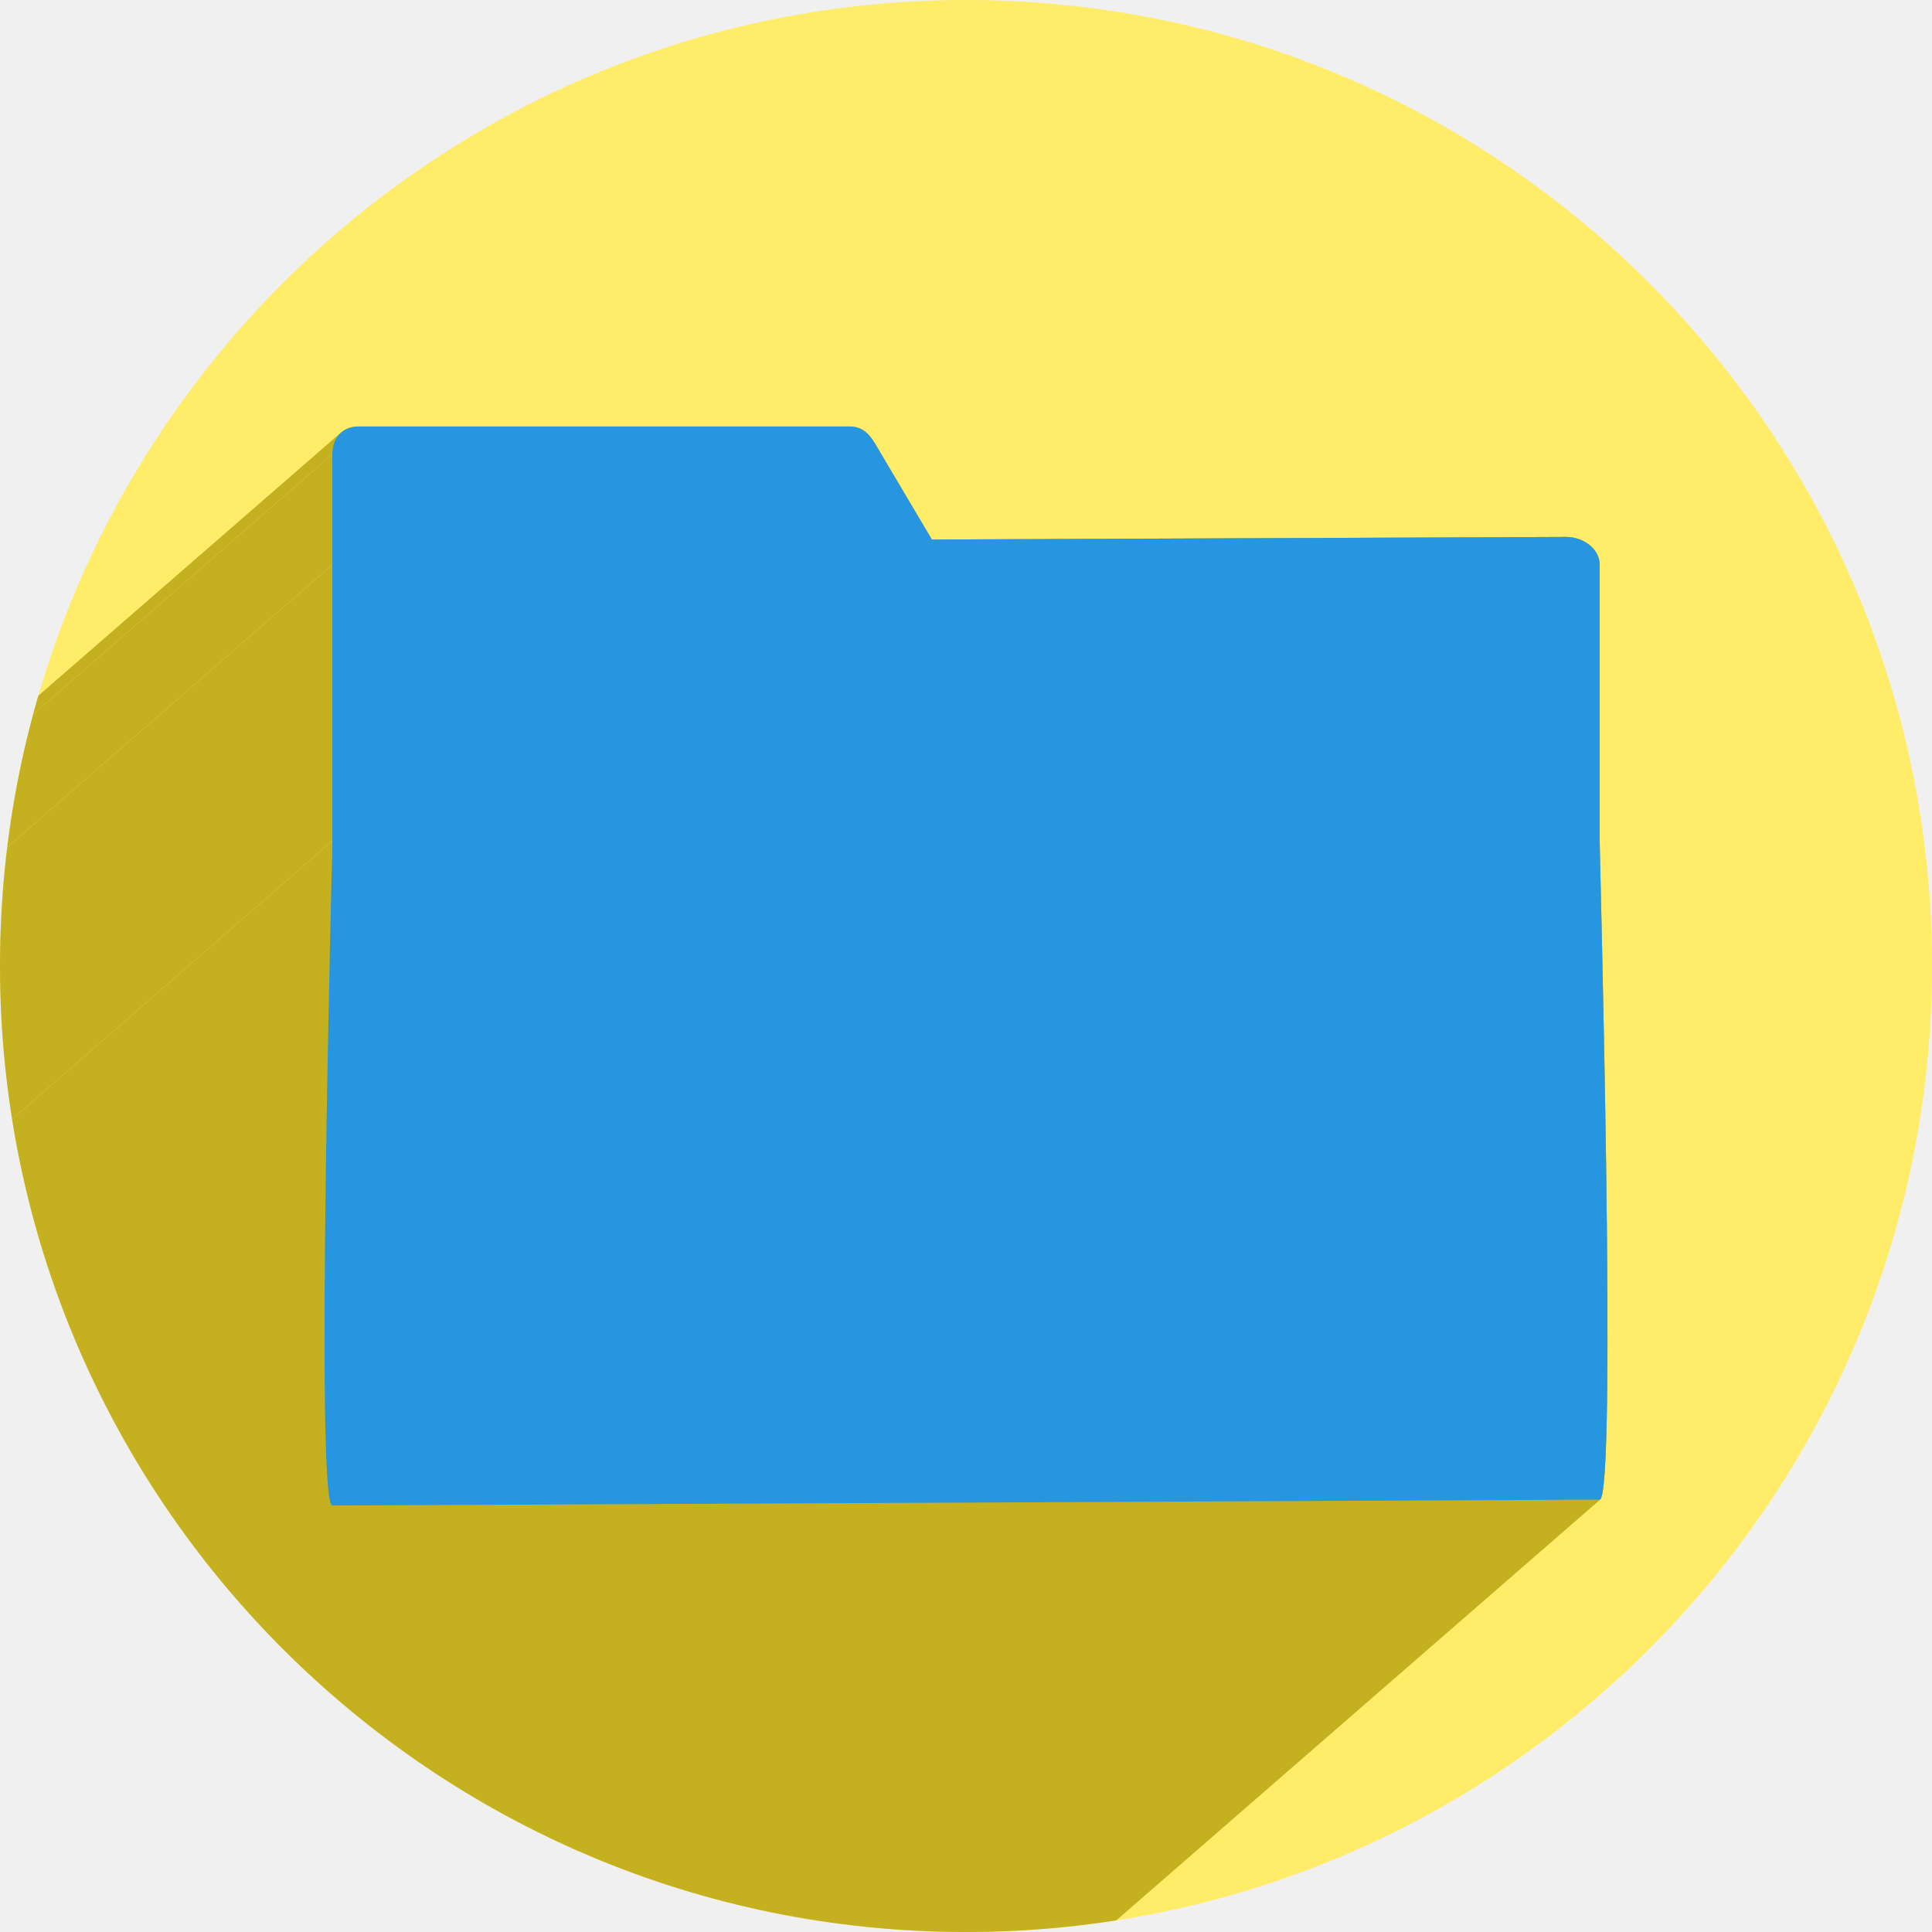
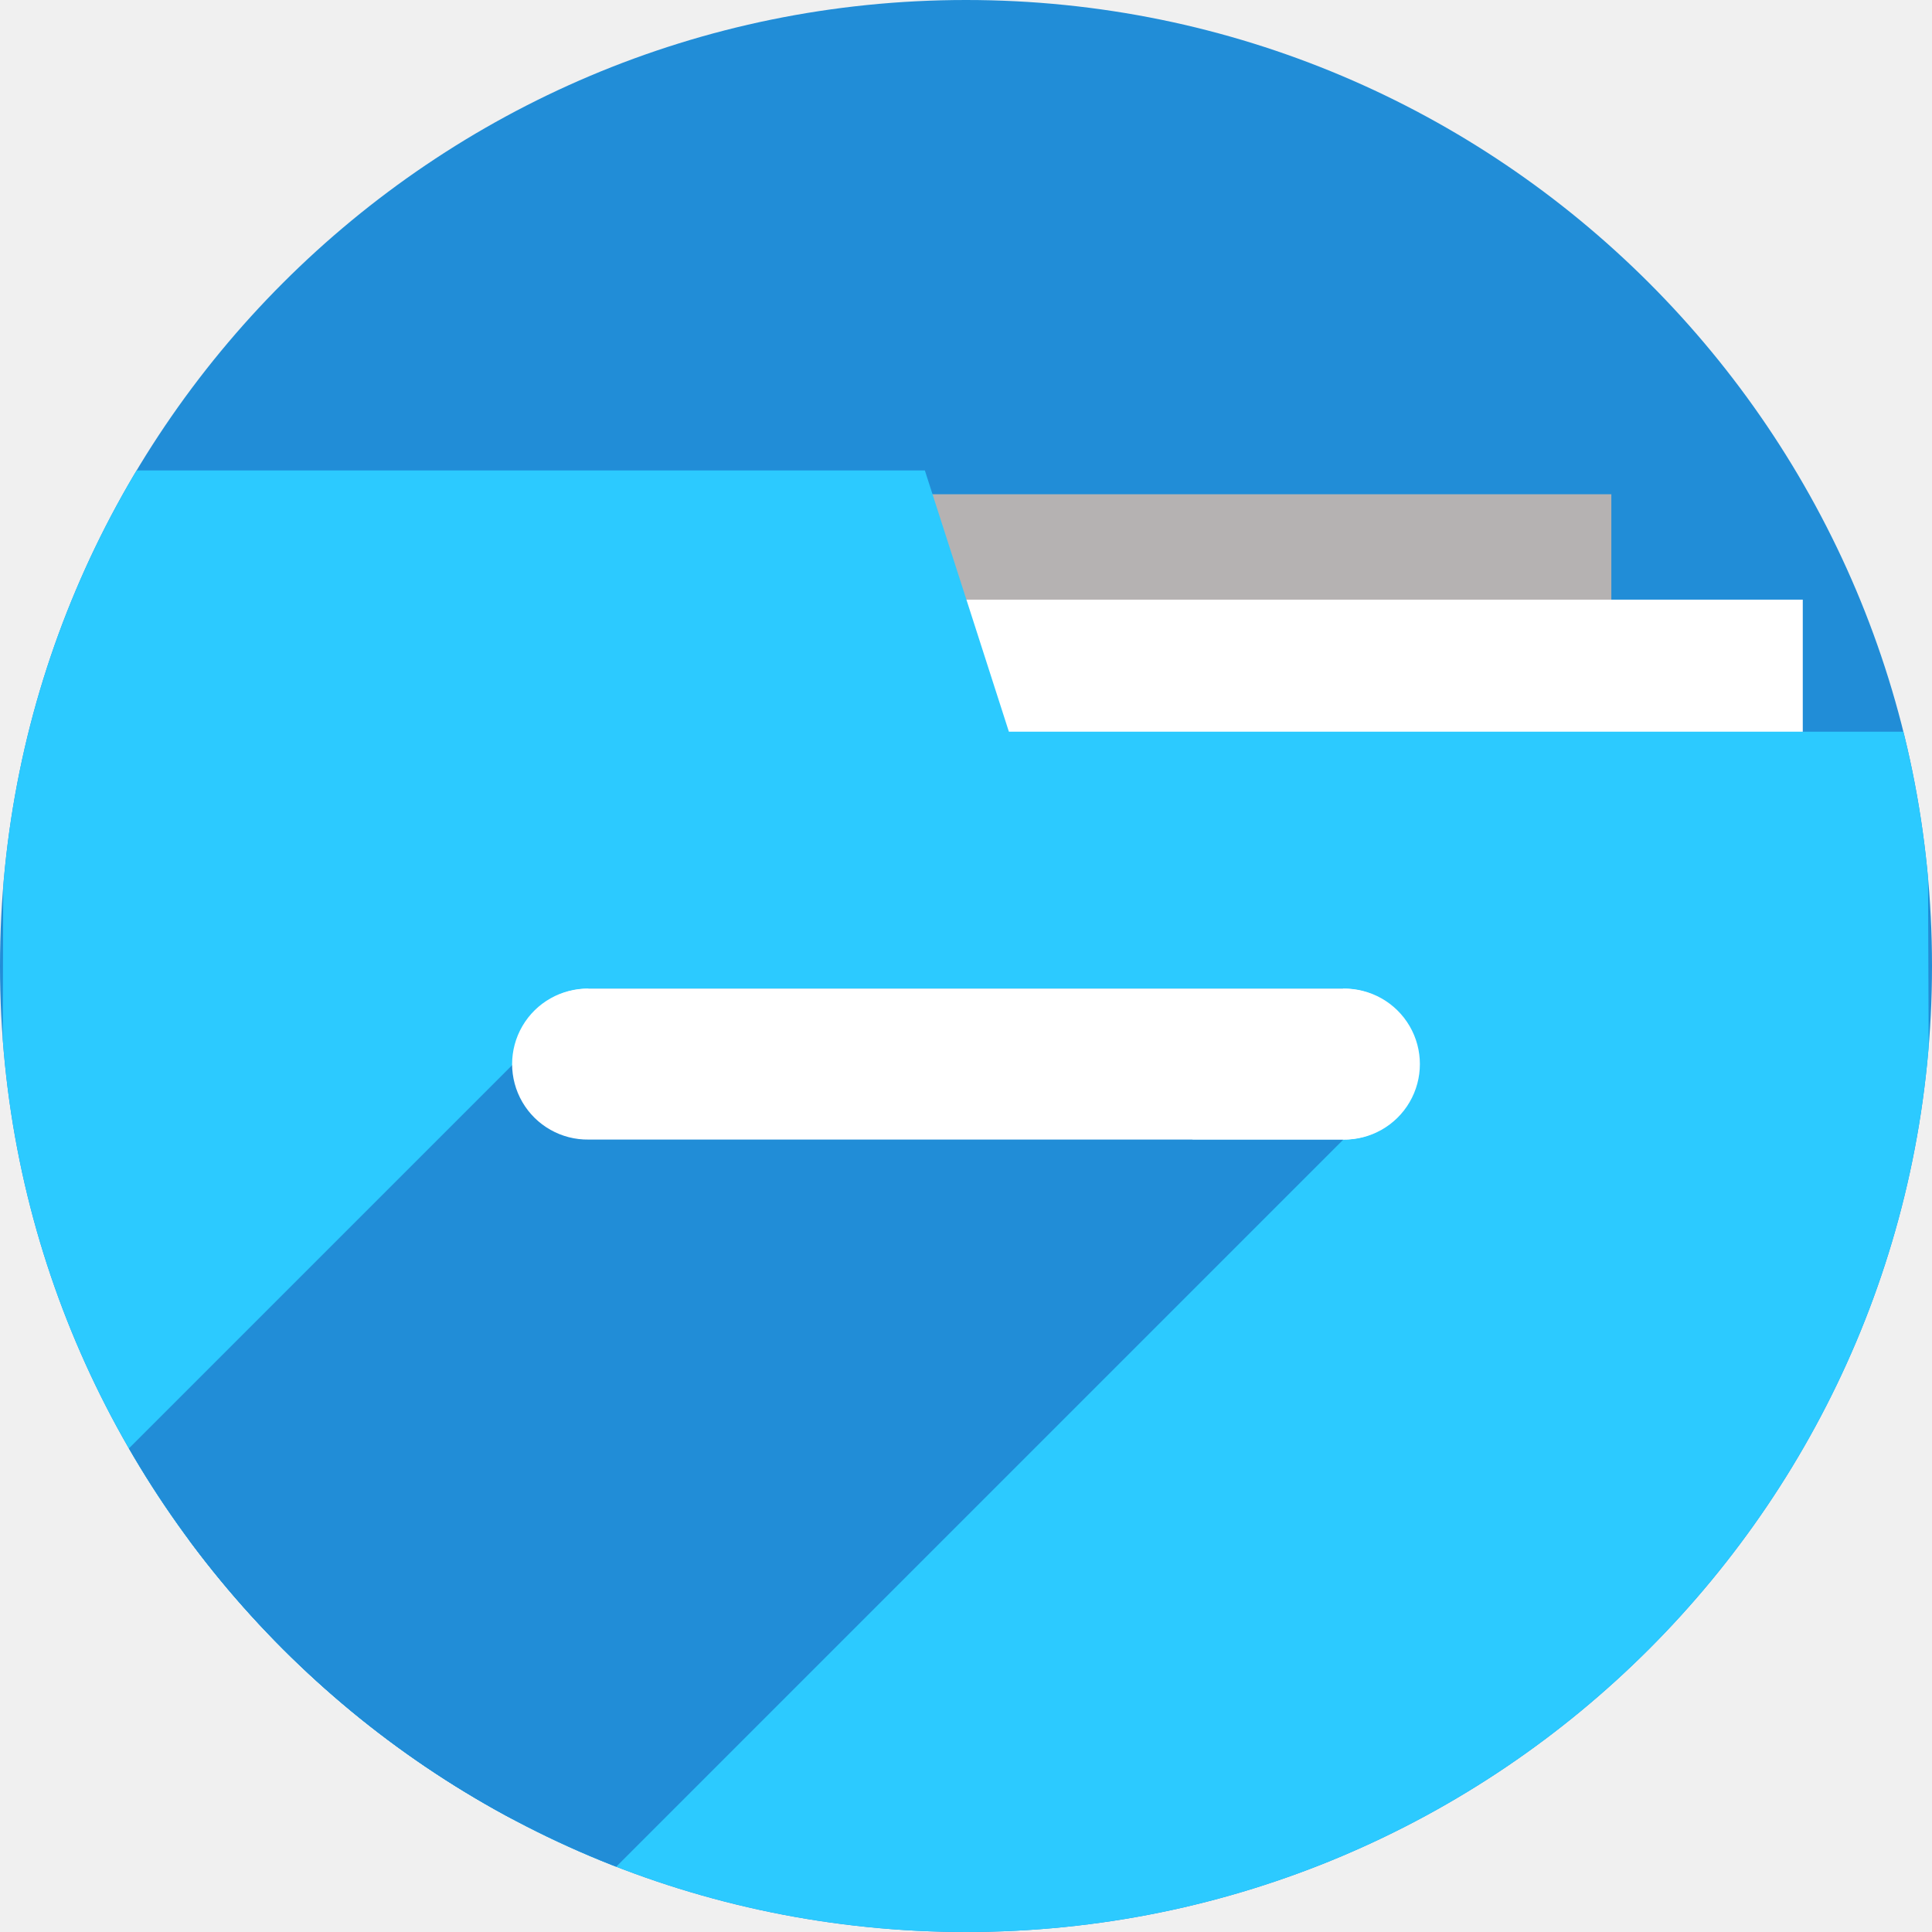
<svg xmlns="http://www.w3.org/2000/svg" width="256" height="256" viewBox="0 0 256 256" id="svg2" version="1.1">
  <defs id="defs4">
    <clipPath id="clipPath5002" clipPathUnits="userSpaceOnUse">
      <g id="g5004">
        <path style="fill:#0f9d58;fill-opacity:1;stroke:none;stroke-width:4.858;stroke-linejoin:round;stroke-miterlimit:4;stroke-dasharray:none;stroke-opacity:1" d="M 88.118,249.435 C 46.103,235.291 14.771,201.687 4.134,159.361 1.338,148.236 0.923,144.163 0.926,127.889 0.928,117.472 1.134,112.014 1.658,108.541 4.465,89.913 12.177,70.638 23.043,55.086 c 3.959,-5.666 8.345,-10.931 9.102,-10.926 0.328,0.002 10.489,18.31 22.579,40.683 12.09,22.373 22.375,41.335 22.854,42.136 0.479,0.802 0.925,2.441 0.99,3.643 0.343,6.316 2.524,14.21 5.642,20.423 2.954,5.887 5.065,8.733 10.435,14.067 6.714,6.67 12.889,10.286 21.732,12.729 3.166,0.874 5.105,1.05 11.575,1.05 8.826,0 12.602,-0.762 19.264,-3.887 2.046,-0.96 3.937,-1.665 4.202,-1.568 0.265,0.097 -11.056,17.665 -25.157,39.038 l -25.639,38.861 -3.094,0.112 c -2.555,0.093 -4.195,-0.258 -9.409,-2.014 z" id="path5006" transform="translate(0,796.3622)" />
        <path style="fill:#f4b400;fill-opacity:1;stroke:none;stroke-width:4.858;stroke-linejoin:round;stroke-miterlimit:4;stroke-dasharray:none;stroke-opacity:1" d="m 112.36,1051.517 c -10.001,-1.45 -12.156,-1.82 -12.532,-2.156 -0.249,-0.222 1.738,-3.748 4.55,-8.072 7.166,-11.021 49.772,-74.648 50.259,-75.055 3.575,-2.992 8.635,-8.041 10.575,-10.554 3.362,-4.353 7.558,-12.914 9.065,-18.494 6.193,-22.925 -2.593,-47.152 -21.7,-59.837 l -2.961,-1.966 17.025,0.296 c 9.364,0.163 31.17,0.434 48.459,0.603 l 31.435,0.307 1.546,4.189 c 2.246,6.086 4.678,15.095 5.935,21.982 1.525,8.36 1.925,28.859 0.739,37.828 -3.08,23.278 -12.813,45.72 -27.802,64.106 -20.476,25.117 -51.46,42.197 -84.146,46.389 -5.312,0.681 -26.646,0.986 -30.446,0.436 z" id="path5008" />
        <path style="fill:#db4437;fill-opacity:1;stroke:none;stroke-width:10;stroke-linejoin:round;stroke-miterlimit:4;stroke-dasharray:none;stroke-opacity:1" d="M 67.99,108.873 C 41.284,59.576 33.29,45.149 32.234,44.345 31.651,43.901 32.811,42.55 38.696,36.815 53.436,22.45 68.809,13.041 87.839,6.736 101.687,2.148 112.582,0.437 127.951,0.437 c 21.31,0 37.805,3.81 56.835,13.126 25.294,12.383 46.194,33.579 58.52,59.346 1.611,3.369 2.93,6.372 2.93,6.675 0,0.56 -10.549,0.495 -71.165,-0.437 l -24.288,-0.374 -3.931,-1.764 c -6.757,-3.033 -10.646,-3.84 -18.658,-3.868 -5.03,-0.018 -7.979,0.208 -10.316,0.788 -14.508,3.604 -26.283,12.948 -33.292,26.419 -3.585,6.891 -5.247,13.082 -6.332,23.583 l -0.337,3.267 -9.927,-18.326 z" id="path5010" transform="translate(0,796.3622)" />
      </g>
    </clipPath>
    <clipPath clipPathUnits="userSpaceOnUse" id="clipPath4271">
      <circle style="fill:#292929;fill-opacity:0.26;stroke:none;stroke-width:10;stroke-linejoin:round;stroke-miterlimit:4;stroke-dasharray:none;stroke-opacity:0.259" id="circle4273" cx="128" cy="128" r="128" />
    </clipPath>
    <clipPath id="clipPath4363" clipPathUnits="userSpaceOnUse">
      <circle style="fill:#4285f4;fill-opacity:1;stroke:none;stroke-width:10;stroke-linejoin:round;stroke-miterlimit:4;stroke-dasharray:none;stroke-opacity:0.259" id="circle4365" cx="128" cy="924.362" r="128" />
    </clipPath>
    <clipPath clipPathUnits="userSpaceOnUse" id="clipPath4452">
      <circle style="fill:#4285f4;fill-opacity:1;stroke:none;stroke-width:10;stroke-linejoin:round;stroke-miterlimit:4;stroke-dasharray:none;stroke-opacity:0.259" id="circle4454" cx="128" cy="924.362" r="128" />
    </clipPath>
    <clipPath clipPathUnits="userSpaceOnUse" id="clipPath4980">
      <path transform="matrix(1.011004,0,0,0.8709223,-1.405919,107.8962)" id="path4982" d="m 10.421,864.272 42.535,-0.091 21.267,-0.046 c 7.245,-0.015 14.491,-0.03 21.736,-0.046 8.395,-10.588 10.292,-15.477 14.085,-17.717 3.793,-2.24 9.482,-1.832 25.46,-1.827 23.366,-0.007 109.606,-0.678 109.606,-0.678 l -0.088,12.152 -0.088,12.152 -0.088,12.152 -0.088,12.152 -0.088,12.152 -0.088,12.152 -0.088,12.152 -0.088,12.152 -0.088,12.152 -0.088,12.152 -0.088,12.152 -0.088,12.152 -0.088,12.152 -0.088,12.152 c 0,0 0.594,8.159 -0.088,12.152 -0.582,3.408 -0.78,7.518 -3.37,9.807 -2.831,2.503 -7.334,1.952 -11.093,2.344 -4.766,0.498 -14.375,0 -14.375,0 l -14.375,0 -14.375,0 -14.375,0 -14.375,0 -14.375,0 -14.375,0 -14.375,0 -14.375,0 -14.375,0 c 0,0 -9.583,0 -14.375,0 -4.792,0 -9.583,0 -14.375,0 -4.792,0 -9.501,0.094 -14.375,0 -4.874,-0.093 -10.854,0.062 -15.031,-0.571 -4.177,-0.633 -7.7,-0.558 -9.968,-2.711 -2.269,-2.154 -2.216,-4.499 -2.972,-7.595 -0.756,-3.095 -0.957,-7.246 -1.189,-10.877 -0.232,-3.631 -0.137,-7.251 -0.205,-10.877 -0.068,-3.626 -0.137,-7.251 -0.205,-10.877 -0.068,-3.626 -0.137,-7.251 -0.205,-10.877 -0.068,-3.626 -0.137,-7.251 -0.205,-10.877 -0.068,-3.626 -0.205,-10.877 -0.205,-10.877 L 12.062,951.284 11.857,940.408 11.652,929.531 11.447,918.655 11.242,907.778 11.037,896.902 10.832,886.025 10.627,875.148 Z" style="opacity:0.91;fill:#38bae1;fill-opacity:1;stroke:none;stroke-width:0;stroke-linecap:round;stroke-linejoin:round;stroke-miterlimit:4;stroke-dasharray:none;stroke-opacity:1;filter:url(#filter4298)" />
    </clipPath>
    <filter id="filter4298" style="color-interpolation-filters:sRGB">
      <feFlood id="feFlood4300" result="flood" flood-color="rgb(0,0,0)" flood-opacity="0.498" />
      <feComposite id="feComposite4302" result="composite1" operator="in" in2="SourceGraphic" in="flood" />
      <feGaussianBlur id="feGaussianBlur4304" result="blur" stdDeviation="1.6" in="composite1" />
      <feOffset id="feOffset4306" result="offset" dy="-7.7" dx="-2.77556e-17" />
      <feComposite id="feComposite4308" result="composite2" operator="over" in2="offset" in="SourceGraphic" />
    </filter>
    <clipPath id="clipPath6010" clipPathUnits="userSpaceOnUse">
      <circle style="fill:#0f9d58;fill-opacity:1;stroke:none;stroke-width:10;stroke-linejoin:round;stroke-miterlimit:4;stroke-dasharray:none;stroke-opacity:0.259" id="circle6012" cx="125.309" cy="921.468" r="128" />
    </clipPath>
    <clipPath id="clipPath6287" clipPathUnits="userSpaceOnUse">
      <ellipse ry="280.345" rx="243.778" style="fill:#0f9d58;fill-opacity:1;stroke:none;stroke-width:10;stroke-linejoin:round;stroke-miterlimit:4;stroke-dasharray:none;stroke-opacity:0.259" id="circle6289" cx="124.936" cy="917.043" />
    </clipPath>
    <clipPath clipPathUnits="userSpaceOnUse" id="clipPath4376">
      <ellipse style="fill:#aae3c7;fill-opacity:1;stroke:none;stroke-width:10;stroke-linejoin:round;stroke-miterlimit:4;stroke-dasharray:none;stroke-opacity:0.259" id="circle4378" cx="125.536" cy="905.033" rx="198.855" ry="228.684" />
    </clipPath>
    <clipPath id="clipPath4315" clipPathUnits="userSpaceOnUse">
      <ellipse ry="198.193" rx="172.341" style="fill:#ffec69;fill-opacity:1;stroke:none;stroke-width:10;stroke-linejoin:round;stroke-miterlimit:4;stroke-dasharray:none;stroke-opacity:0.259" id="circle4317" cx="125.536" cy="905.033" />
    </clipPath>
    <clipPath clipPathUnits="userSpaceOnUse" id="clipPath4454">
      <ellipse style="fill:#ffec69;fill-opacity:1;stroke:none;stroke-width:10;stroke-linejoin:round;stroke-miterlimit:4;stroke-dasharray:none;stroke-opacity:0.259" id="circle4456" cx="125.536" cy="905.033" rx="152.066" ry="174.876" />
    </clipPath>
+     <clipPath clipPathUnits="userSpaceOnUse" id="clipPath5147">
+       <circle style="fill:#2496e3;fill-opacity:1;stroke:none;stroke-width:10;stroke-linejoin:round;stroke-miterlimit:4;stroke-dasharray:none;stroke-opacity:0.259" id="circle5149" cx="128" cy="924.362" r="128" />
+     </clipPath>
+     <clipPath id="clipPath3481" clipPathUnits="userSpaceOnUse">
+       <path clip-path="url(#clipPath5147)" id="path3483" d="m 255.402,893.313 -121.72,0 -11.133,-34.614 -121.954,0 L 0,1052.359 l 256,0 z" style="opacity:1;fill:#2ccaff;fill-opacity:1;stroke:none;stroke-width:10;stroke-linecap:butt;stroke-linejoin:miter;stroke-miterlimit:4;stroke-dasharray:none;stroke-opacity:1" transform="translate(0,-4e-5)" />
+     </clipPath>
+     <clipPath clipPathUnits="userSpaceOnUse" id="clipPath4301">
+       <circle style="fill:#218dd7;fill-opacity:1;stroke:none;stroke-width:10;stroke-linejoin:round;stroke-miterlimit:4;stroke-dasharray:none;stroke-opacity:0.259" id="circle4303" cx="128" cy="924.362" r="128" />
+     </clipPath>
  </defs>
  <g id="layer1" transform="translate(0,-796.3622)">
-     <path style="fill:none;fill-rule:evenodd;stroke:none;stroke-width:1px;stroke-linecap:butt;stroke-linejoin:miter;stroke-opacity:1" d="M 154.474,968.81 101.04,1048.476 0.486,1048.962 0,842.024 l 33.032,-2.429 45.176,83.552 21.374,35.461 26.717,13.116 z" id="path4913" />
-     <circle r="128" cy="924.362" cx="128" id="path4152" style="fill:#ffec69;fill-opacity:1;stroke:none;stroke-width:10;stroke-linejoin:round;stroke-miterlimit:4;stroke-dasharray:none;stroke-opacity:0.259" />
-     <g id="g4184" transform="matrix(0.8417402,0,0,0.731948,22.33143,261.925)" style="fill:#c4af1f;fill-opacity:1" clip-path="url(#clipPath4454)">
-       <g id="g4363" transform="translate(0,796.3622)" style="fill:#c4af1f;fill-opacity:1">
-         <g id="g4365" style="opacity:0.98;fill:#c4af1f;fill-opacity:1;stroke:none;stroke-width:0;stroke-linecap:round;stroke-linejoin:round;stroke-miterlimit:4;stroke-dasharray:none;stroke-opacity:1">
-           <path id="path4367" d="M30.0 11.0C28.808 11.0 27.861 11.413 27.169 12.105L-326.384 365.658C-325.693 364.967 -324.746 364.553 -323.553 364.553Z" style="fill:#c4af1f;fill-opacity:1" />
-           <path id="path4369" d="M27.169 12.105C26.254 13.02 25.786 14.422 25.786 16.0L-327.768 369.553C-327.768 367.976 -327.299 366.573 -326.384 365.658Z" style="fill:#c4af1f;fill-opacity:1" />
-           <path id="path4371" d="M25.786 16.0L25.786 36.0L-327.768 389.553L-327.768 369.553Z" style="fill:#c4af1f;fill-opacity:1" />
-           <path id="path4373" d="M25.786 36.0L25.786 86.0L-327.768 439.553L-327.768 389.553Z" style="fill:#c4af1f;fill-opacity:1" />
-           <path id="path4375" d="M25.786 86.0C25.786 88.77 23.016 206.357 25.786 206.342L-327.768 559.895C-330.538 559.91 -327.768 442.323 -327.768 439.553Z" style="fill:#c4af1f;fill-opacity:1" />
-           <path id="path4377" d="M25.786 206.342L225.286 205.274L-128.267 558.827L-327.768 559.895Z" style="fill:#c4af1f;fill-opacity:1" />
-           <path id="path4379" d="M225.286 205.274C225.318 205.274 225.349 205.258 225.379 205.228L-128.175 558.782C-128.205 558.812 -128.236 558.827 -128.267 558.827Z" style="fill:#c4af1f;fill-opacity:1" />
-           <path id="path4381" d="M225.379 205.228C227.993 202.614 225.286 88.738 225.286 86.0L-128.267 439.553C-128.267 442.292 -125.56 556.167 -128.175 558.782Z" style="fill:#c4af1f;fill-opacity:1" />
-           <path id="path4383" d="M225.286 86.0L225.286 36.0L-128.267 389.553L-128.267 439.553Z" style="fill:#c4af1f;fill-opacity:1" />
-           <path id="path4385" d="M225.286 36.0C225.286 33.23 222.77 30.987 220.0 31.0L-133.553 384.553C-130.783 384.54 -128.267 386.783 -128.267 389.553Z" style="fill:#c4af1f;fill-opacity:1" />
-           <path id="path4387" d="M220.0 31.0L120.162 31.469L-233.391 385.022L-133.553 384.553Z" style="fill:#c4af1f;fill-opacity:1" />
-           <path id="path4389" d="M120.162 31.469L112.191 16.0L-241.362 369.553L-233.391 385.022Z" style="fill:#c4af1f;fill-opacity:1" />
-           <path id="path4391" d="M112.191 16.0C110.923 13.538 109.961 11.0 107.191 11.0L-246.362 364.553C-243.592 364.553 -242.631 367.091 -241.362 369.553Z" style="fill:#c4af1f;fill-opacity:1" />
-         </g>
-         <path style="opacity:0.98;fill:#c4af1f;fill-opacity:1;stroke:none;stroke-width:0;stroke-linecap:round;stroke-linejoin:round;stroke-miterlimit:4;stroke-dasharray:none;stroke-opacity:1" d="m 30,11 c -2.77,0 -4.214,2.23 -4.214,5 l 0,20 0,50 c 0,2.77 -2.77,120.357 0,120.342 l 199.5,-1.068 c 2.77,-0.015 0,-116.504 0,-119.274 l 0,-50 c 0,-2.77 -2.516,-5.013 -5.286,-5 L 120.162,31.469 112.191,16 c -1.269,-2.462 -2.23,-5 -5,-5 z" transform="" id="path4186" />
+     <circle r="128" cy="924.362" cx="128" id="path4152-3" style="fill:#218dd7;fill-opacity:1;stroke:none;stroke-width:10;stroke-linejoin:round;stroke-miterlimit:4;stroke-dasharray:none;stroke-opacity:0.259" />
+     <rect style="opacity:1;fill:#b5b2b2;fill-opacity:1;stroke:none;stroke-width:10;stroke-linecap:butt;stroke-linejoin:miter;stroke-miterlimit:4;stroke-dasharray:none;stroke-opacity:1" id="rect5393" width="115" height="45" x="98.512" y="861.853" />
+     <rect y="875.819" x="123.877" height="45" width="115" id="rect5395" style="opacity:1;fill:#ffffff;fill-opacity:1;stroke:none;stroke-width:10;stroke-linecap:butt;stroke-linejoin:miter;stroke-miterlimit:4;stroke-dasharray:none;stroke-opacity:1" />
+     <path transform="translate(0,-4e-5)" style="opacity:1;fill:#2ccaff;fill-opacity:1;stroke:none;stroke-width:10;stroke-linecap:butt;stroke-linejoin:miter;stroke-miterlimit:4;stroke-dasharray:none;stroke-opacity:1" d="m 255.402,893.313 -121.72,0 -11.133,-34.614 -121.954,0 L 0,1052.359 l 256,0 z" id="rect5130" clip-path="url(#clipPath5147)" />
+     <path style="fill:none;fill-rule:evenodd;stroke:#ffffff;stroke-width:20;stroke-linecap:round;stroke-linejoin:miter;stroke-miterlimit:4;stroke-dasharray:none;stroke-opacity:1" d="m 78,937.362 c 100,0 100,0 100,0" id="path6132" />
+     <g id="g4233" clip-path="url(#clipPath4301)">
+       <g id="g4235" style="color:#000000;font-style:normal;font-variant:normal;font-weight:normal;font-stretch:normal;font-size:medium;line-height:normal;font-family:sans-serif;text-indent:0;text-align:start;text-decoration:none;text-decoration-line:none;text-decoration-style:solid;text-decoration-color:#000000;letter-spacing:normal;word-spacing:normal;text-transform:none;direction:ltr;block-progression:tb;writing-mode:lr-tb;baseline-shift:baseline;text-anchor:start;white-space:normal;clip-rule:nonzero;display:inline;overflow:visible;visibility:visible;opacity:1;isolation:auto;mix-blend-mode:normal;color-interpolation:sRGB;color-interpolation-filters:linearRGB;solid-color:#000000;solid-opacity:1;fill:#ffffff;fill-opacity:1;fill-rule:evenodd;stroke:none;stroke-width:20;stroke-linecap:round;stroke-linejoin:miter;stroke-miterlimit:4;stroke-dasharray:none;stroke-dashoffset:0;stroke-opacity:1;color-rendering:auto;image-rendering:auto;shape-rendering:auto;text-rendering:auto;enable-background:accumulate">
+         <path id="path4237" d="M78.0 947.361L178.0 947.361L36.579 1088.783L-63.421 1088.783Z" style="fill:#218dd7;fill-opacity:1" />
+         <path id="path4239" d="M178.0 927.361L78.0 927.361L-63.421 1068.783L36.579 1068.783Z" style="fill:#218dd7;fill-opacity:1" />
      </g>
-     </g>
-     <g style="fill:#2496e3;fill-opacity:1" transform="matrix(0.8417402,0,0,0.731948,22.33143,261.925)" id="g4319">
-       <path id="path4321" transform="translate(0,796.3622)" d="m 30,11 c -2.77,0 -4.214,2.23 -4.214,5 l 0,20 0,50 c 0,2.77 -2.77,120.357 0,120.342 l 199.5,-1.068 c 2.77,-0.015 0,-116.504 0,-119.274 l 0,-50 c 0,-2.77 -2.516,-5.013 -5.286,-5 L 120.162,31.469 112.191,16 c -1.269,-2.462 -2.23,-5 -5,-5 z" style="opacity:0.98;fill:#2496e3;fill-opacity:1;stroke:none;stroke-width:0;stroke-linecap:round;stroke-linejoin:round;stroke-miterlimit:4;stroke-dasharray:none;stroke-opacity:1" />
+       <path id="path4181" d="m 78,927.361 a 10.001,10.001 0 1 0 0,20 l 100,0 a 10.001,10.001 0 1 0 0,-20 l -100,0 z" style="color:#000000;font-style:normal;font-variant:normal;font-weight:normal;font-stretch:normal;font-size:medium;line-height:normal;font-family:sans-serif;text-indent:0;text-align:start;text-decoration:none;text-decoration-line:none;text-decoration-style:solid;text-decoration-color:#000000;letter-spacing:normal;word-spacing:normal;text-transform:none;direction:ltr;block-progression:tb;writing-mode:lr-tb;baseline-shift:baseline;text-anchor:start;white-space:normal;clip-rule:nonzero;display:inline;overflow:visible;visibility:visible;opacity:1;isolation:auto;mix-blend-mode:normal;color-interpolation:sRGB;color-interpolation-filters:linearRGB;solid-color:#000000;solid-opacity:1;fill:#ffffff;fill-opacity:1;fill-rule:evenodd;stroke:none;stroke-width:20;stroke-linecap:round;stroke-linejoin:miter;stroke-miterlimit:4;stroke-dasharray:none;stroke-dashoffset:0;stroke-opacity:1;color-rendering:auto;image-rendering:auto;shape-rendering:auto;text-rendering:auto;enable-background:accumulate" />
    </g>
  </g>
</svg>
